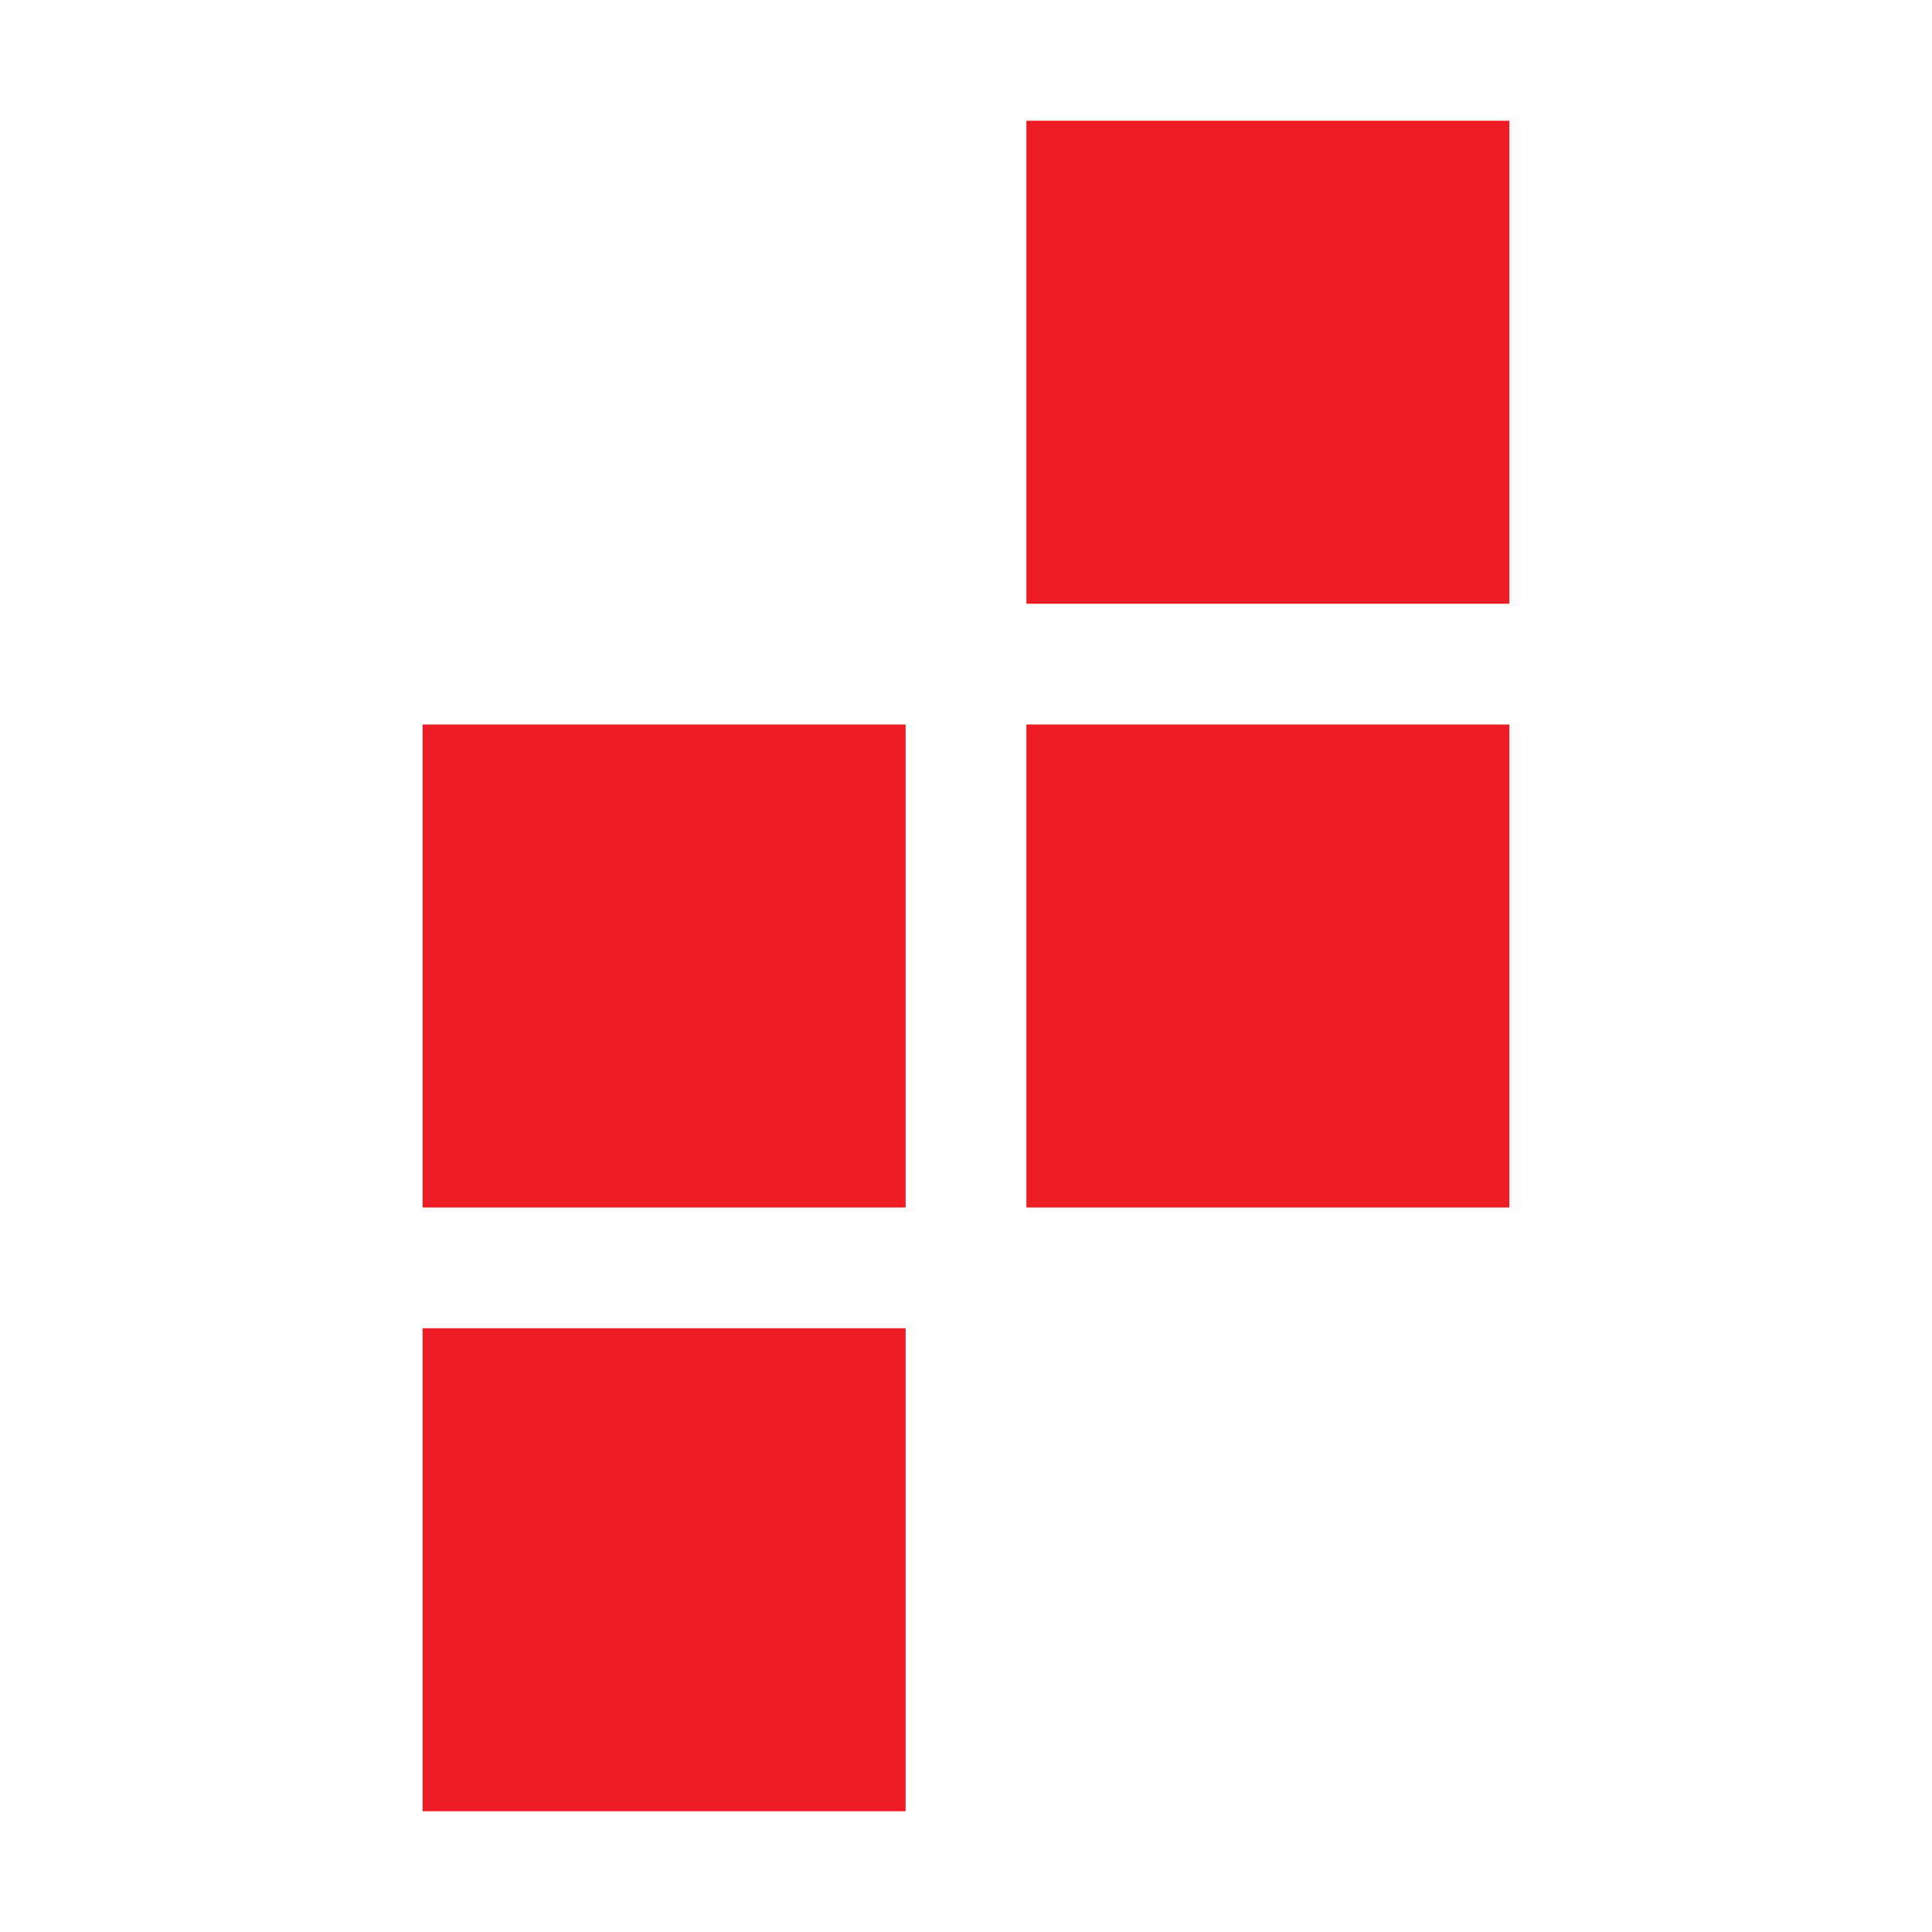
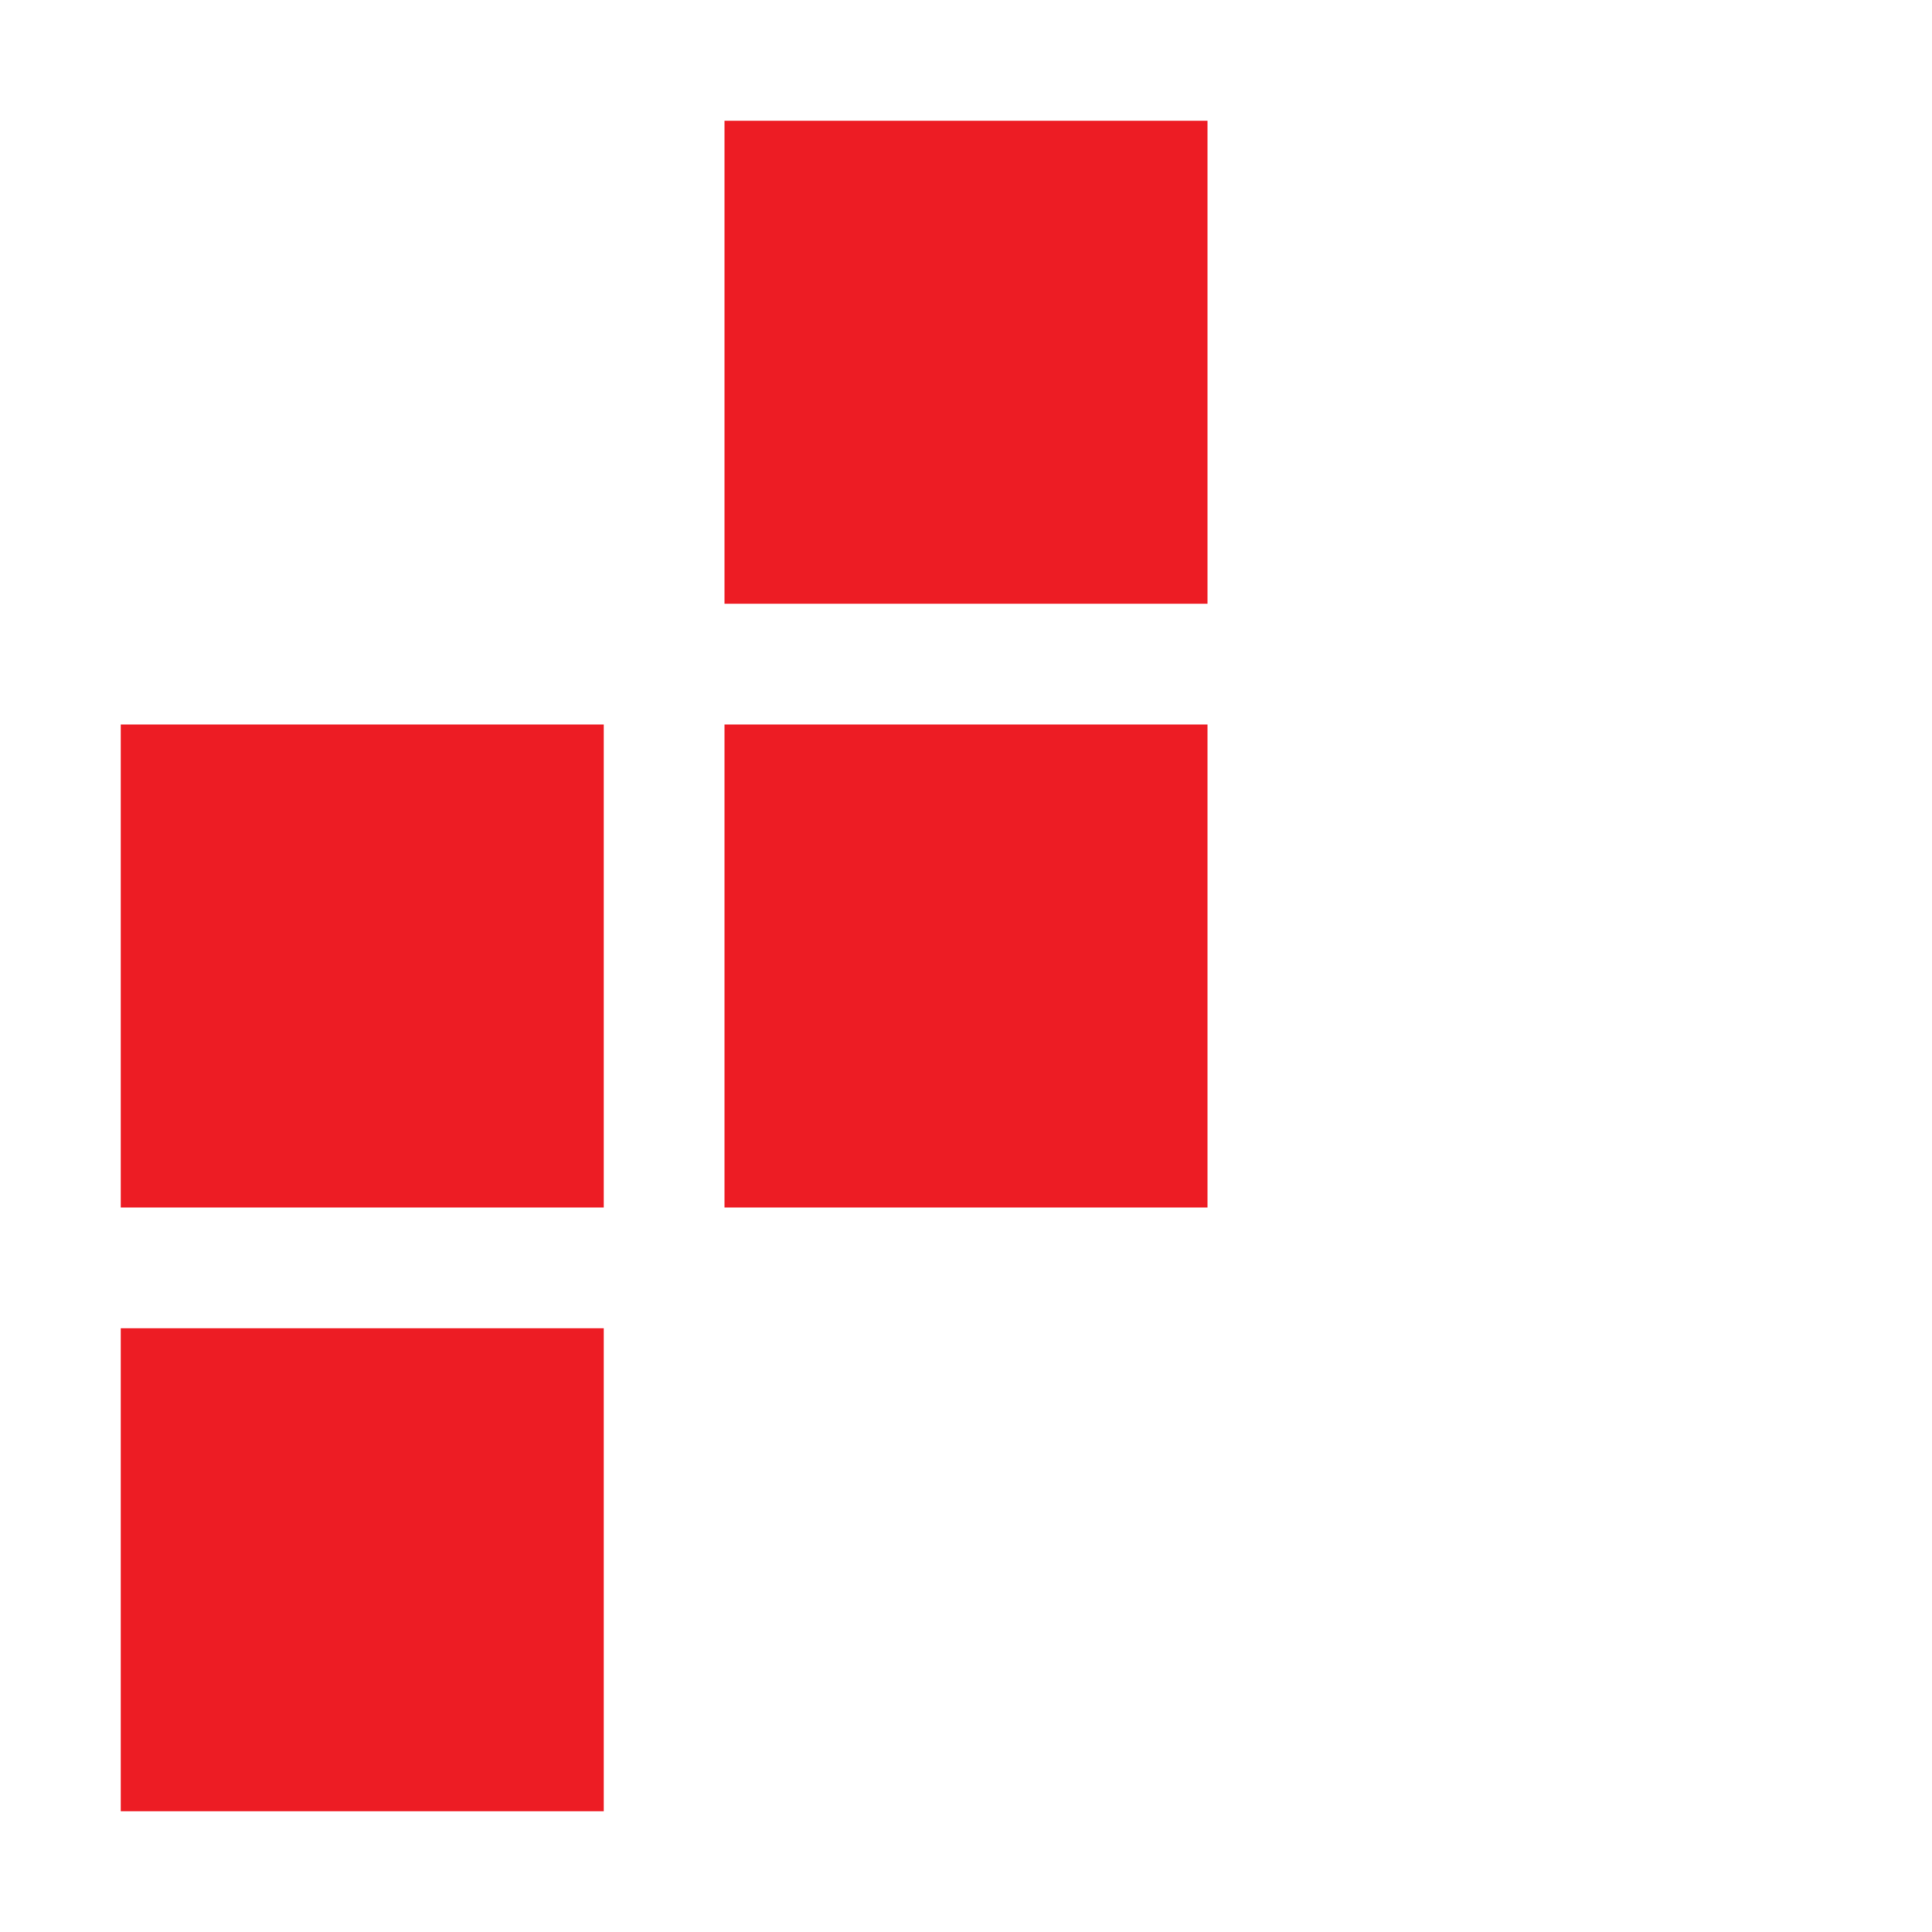
<svg xmlns="http://www.w3.org/2000/svg" version="1.1" id="Layer_1" x="0px" y="0px" viewBox="0 0 32 32" style="enable-background:new 0 0 32 32;" xml:space="preserve">
  <style type="text/css">
	.st0{fill:#ED1C24;}
- 	.st1{opacity:0;}
+ 	.st1{fill-opacity:0;}
</style>
  <g>
-     <rect x="7" y="22" class="st0" width="8" height="8" />
-     <rect x="7" y="12" class="st0" width="8" height="8" />
-     <rect x="17" y="12" class="st0" width="8" height="8" />
+     <rect x="2" y="22" class="st0" width="8" height="8" />
+     <rect x="2" y="12" class="st0" width="8" height="8" />
+     <rect x="12" y="12" class="st0" width="8" height="8" />
    <g>
-       <rect x="17" y="2" class="st0" width="8" height="8" />
-       <path class="st1" d="M25,0h-8h-2v2v8H7H5v2v8v2v8v2h2h8h2v-2v-8h8h2v-2v-8v-2V2V0H25z M7,12h8v8H7V12z M15,30H7v-8h8V30z M25,20    h-8v-8h8V20z M17,10V2h8v8H17z" />
+       <rect x="12" y="2" class="st0" width="8" height="8" />
+       <path class="st1" d="M20,0h-8h-2v2v8H2H0v2v8v2v8v2h2h8h2v-2v-8h8h2v-2v-8v-2V2V0H20z M2,12h8v8H2V12z M10,30H2v-8h8V30z M20,20    h-8v-8h8V20z M12,10V2h8v8H12z" />
    </g>
  </g>
</svg>
